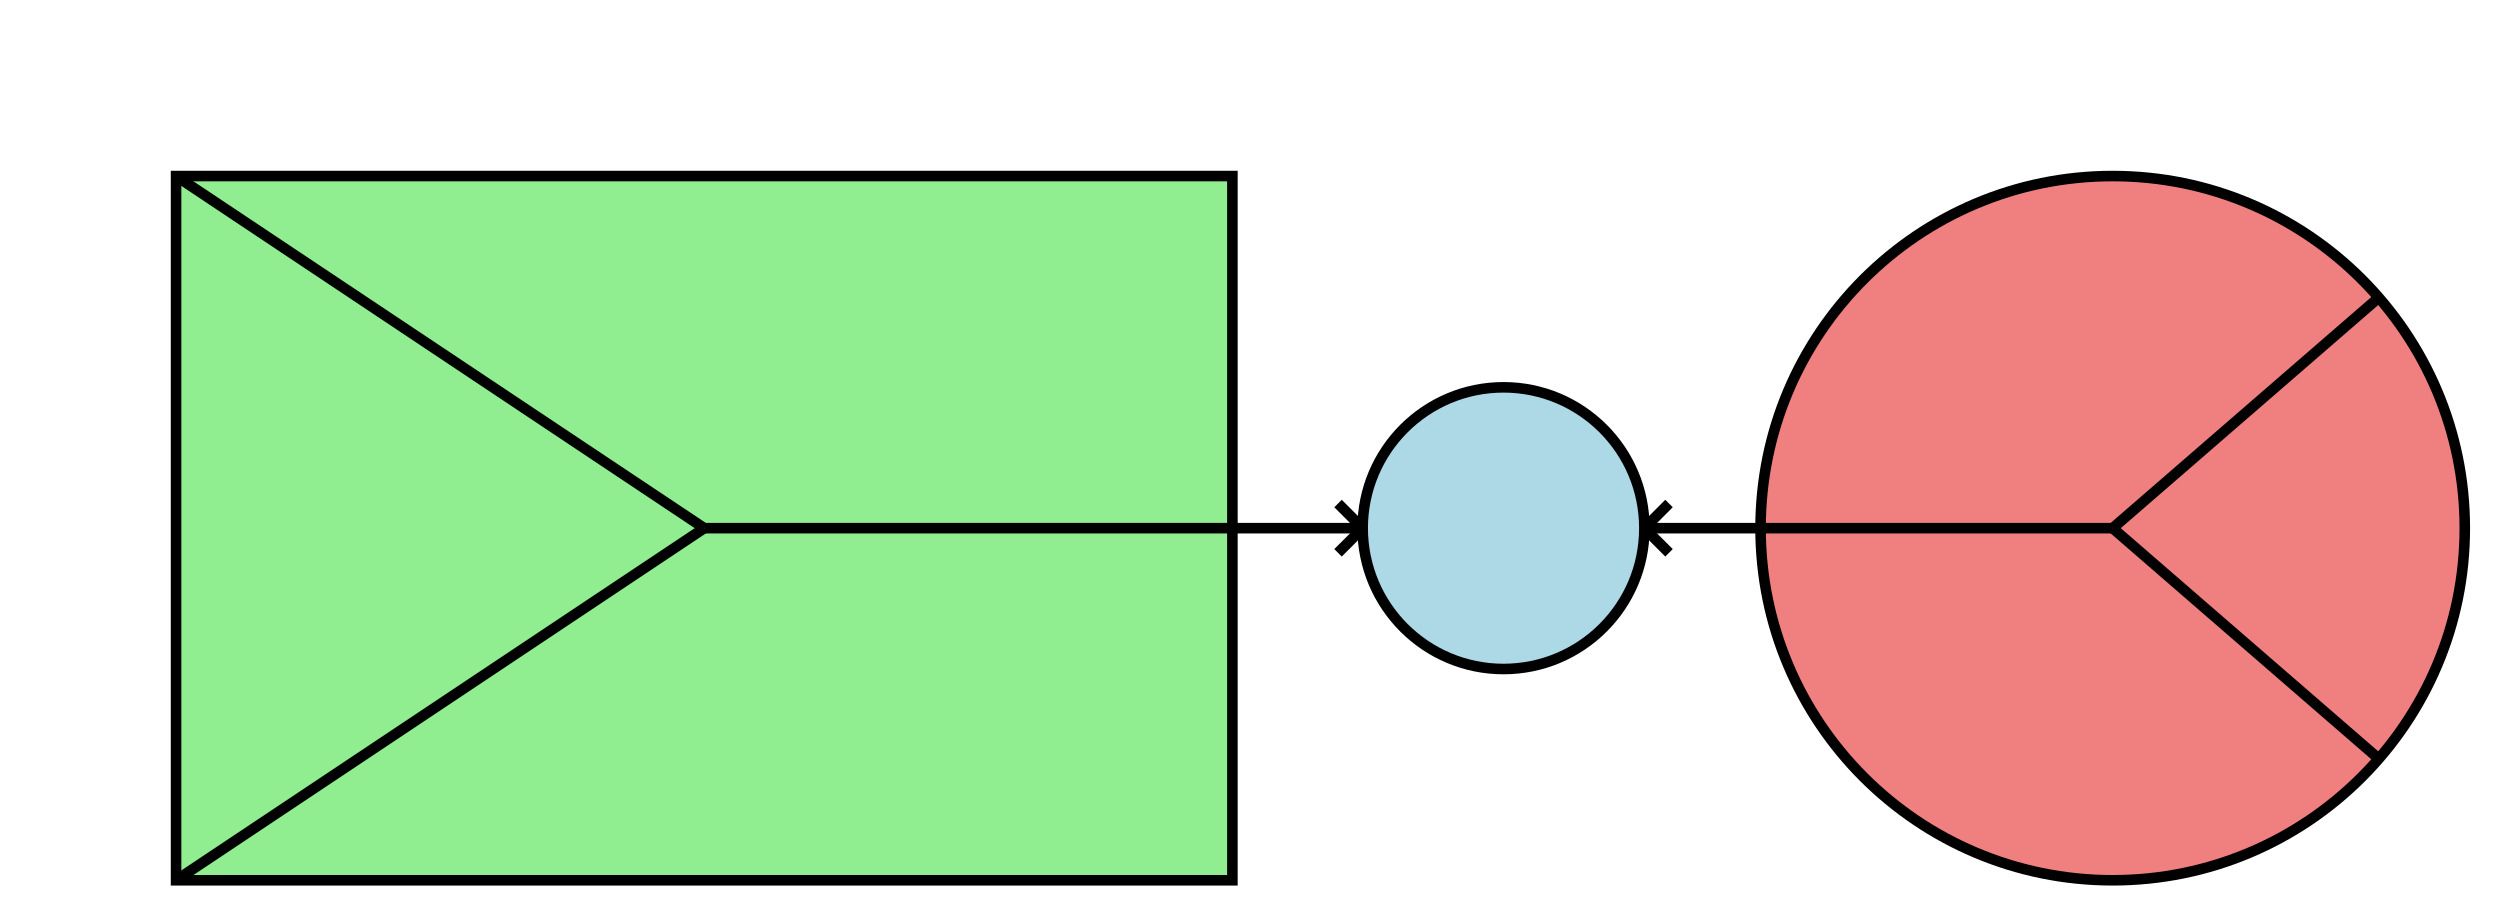
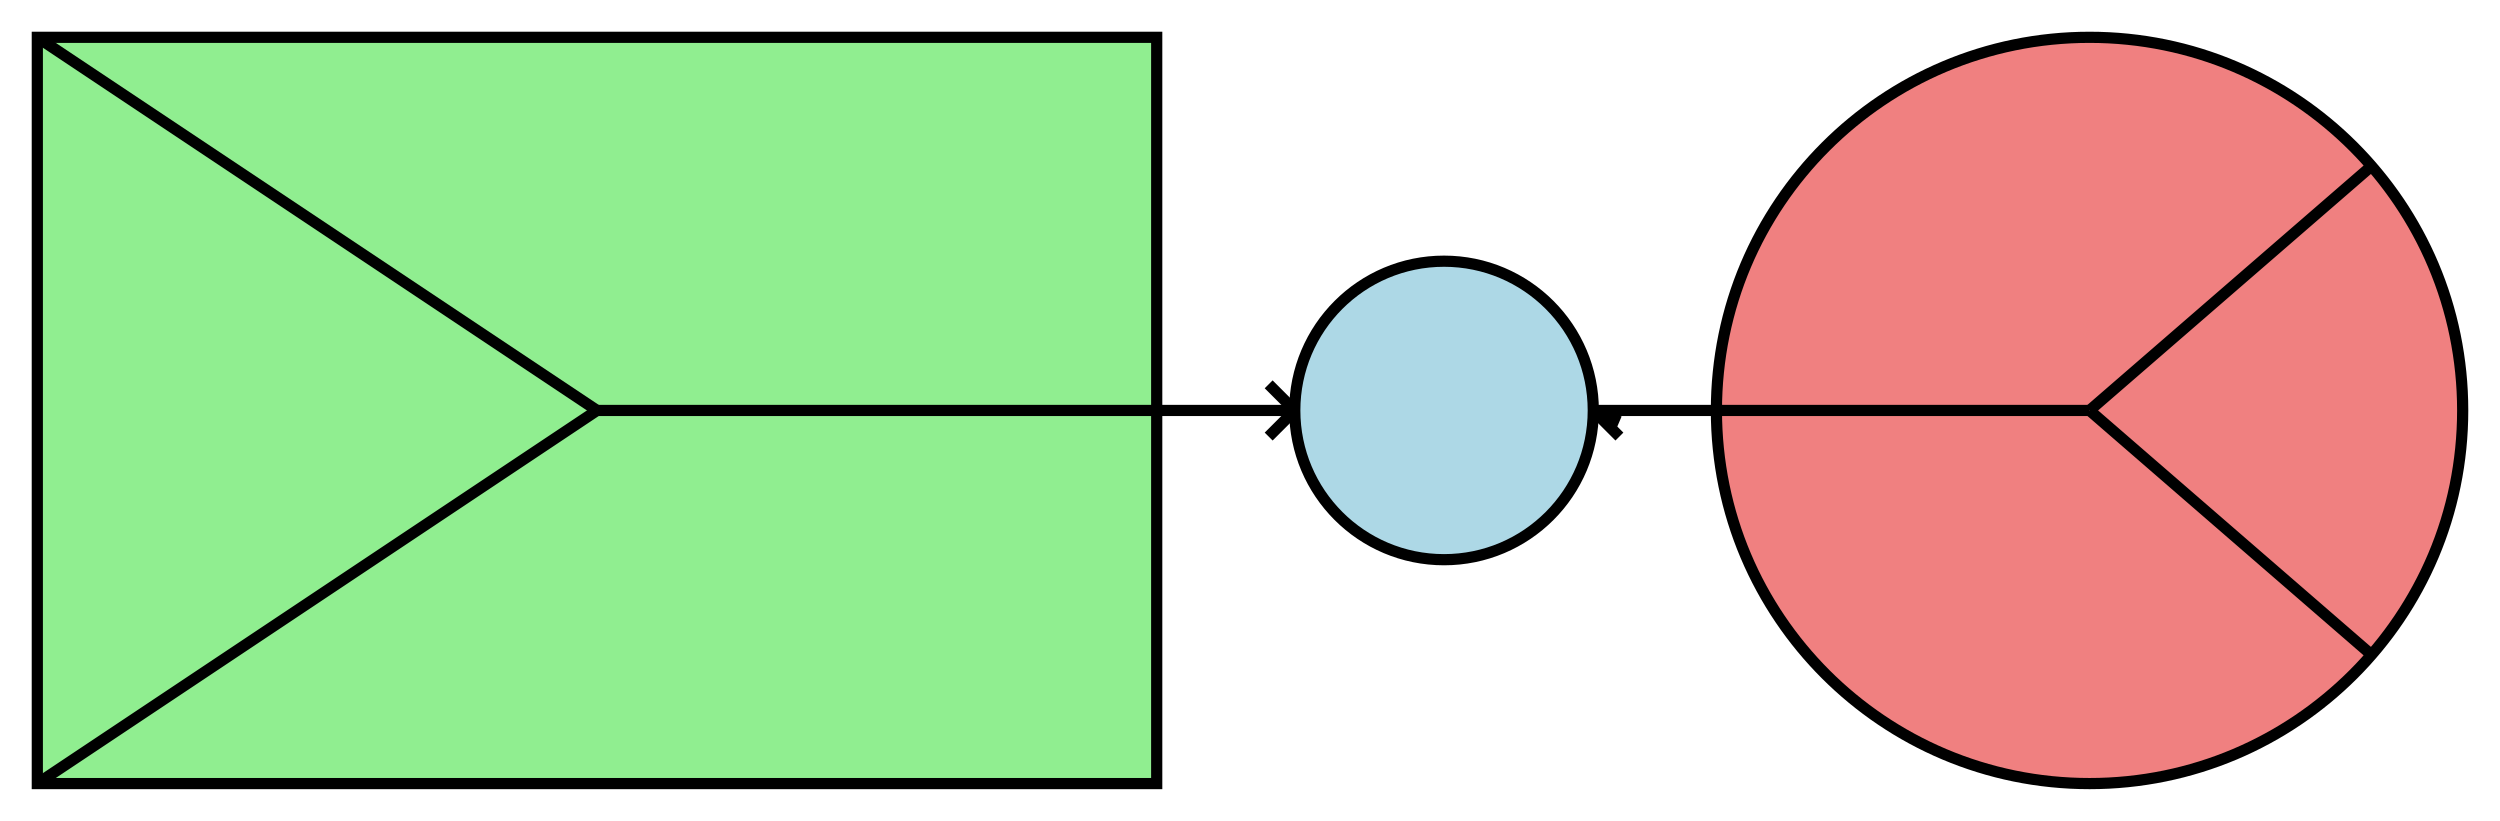
- <svg xmlns="http://www.w3.org/2000/svg" version="1.1" baseProfile="full" width="710" height="260">
-   <rect x="50" y="50" width="300" height="200" fill="lightgreen" stroke="black" stroke-width="3" />
-   <circle cx="600" cy="150" r="100" fill="lightcoral" stroke="black" stroke-width="3" />
-   <line x1="200" x2="350" y1="150" y2="150" stroke="black" stroke-width="3" />
-   <line x1="200" x2="50" y1="150" y2="50" stroke="black" stroke-width="3" />
-   <line x1="200" x2="50" y1="150" y2="250" stroke="black" stroke-width="3" />
-   <line x1="500" x2="600" y1="150" y2="150" stroke="black" stroke-width="3" />
-   <line x1="600" x2="675" y1="150" y2="85" stroke="black" stroke-width="3" />
-   <line x1="600" x2="675" y1="150" y2="215" stroke="black" stroke-width="3" />
-   <circle cx="427" cy="150" r="40" fill="lightblue" stroke="black" stroke-width="3" />
-   <line x1="350" x2="387" y1="150" y2="150" stroke="black" stroke-width="3" />
-   <line x1="387" x2="380" y1="150" y2="143" stroke="black" stroke-width="3" />
-   <line x1="387" x2="380" y1="150" y2="157" stroke="black" stroke-width="3" />
-   <line x1="467" x2="500" y1="150" y2="150" stroke="black" stroke-width="3" />
-   <line x1="467" x2="474" y1="150" y2="143" stroke="black" stroke-width="3" />
-   <line x1="467" x2="474" y1="150" y2="157" stroke="black" stroke-width="3" />
+ <svg xmlns="http://www.w3.org/2000/svg" version="1.1" baseProfile="full" width="670" height="220">
+   <rect x="10" y="10" width="300" height="200" fill="lightgreen" stroke="black" stroke-width="3" />
+   <circle cx="560" cy="110" r="100" fill="lightcoral" stroke="black" stroke-width="3" />
+   <line x1="160" x2="310" y1="110" y2="110" stroke="black" stroke-width="3" />
+   <line x1="160" x2="10" y1="110" y2="10" stroke="black" stroke-width="3" />
+   <line x1="160" x2="10" y1="110" y2="210" stroke="black" stroke-width="3" />
+   <line x1="460" x2="560" y1="110" y2="110" stroke="black" stroke-width="3" />
+   <line x1="560" x2="635" y1="110" y2="45" stroke="black" stroke-width="3" />
+   <line x1="560" x2="635" y1="110" y2="175" stroke="black" stroke-width="3" />
+   <circle cx="387" cy="110" r="40" fill="lightblue" stroke="black" stroke-width="3" />
+   <line x1="310" x2="347" y1="110" y2="110" stroke="black" stroke-width="3" />
+   <line x1="347" x2="340" y1="110" y2="103" stroke="black" stroke-width="3" />
+   <line x1="347" x2="340" y1="110" y2="117" stroke="black" stroke-width="3" />
+   <line x1="427" x2="460" y1="110" y2="110" stroke="black" stroke-width="3" />
+   <line x1="427" x2="434" y1="110" y2="113" stroke="black" stroke-width="3" />
+   <line x1="427" x2="434" y1="110" y2="117" stroke="black" stroke-width="3" />
</svg>
